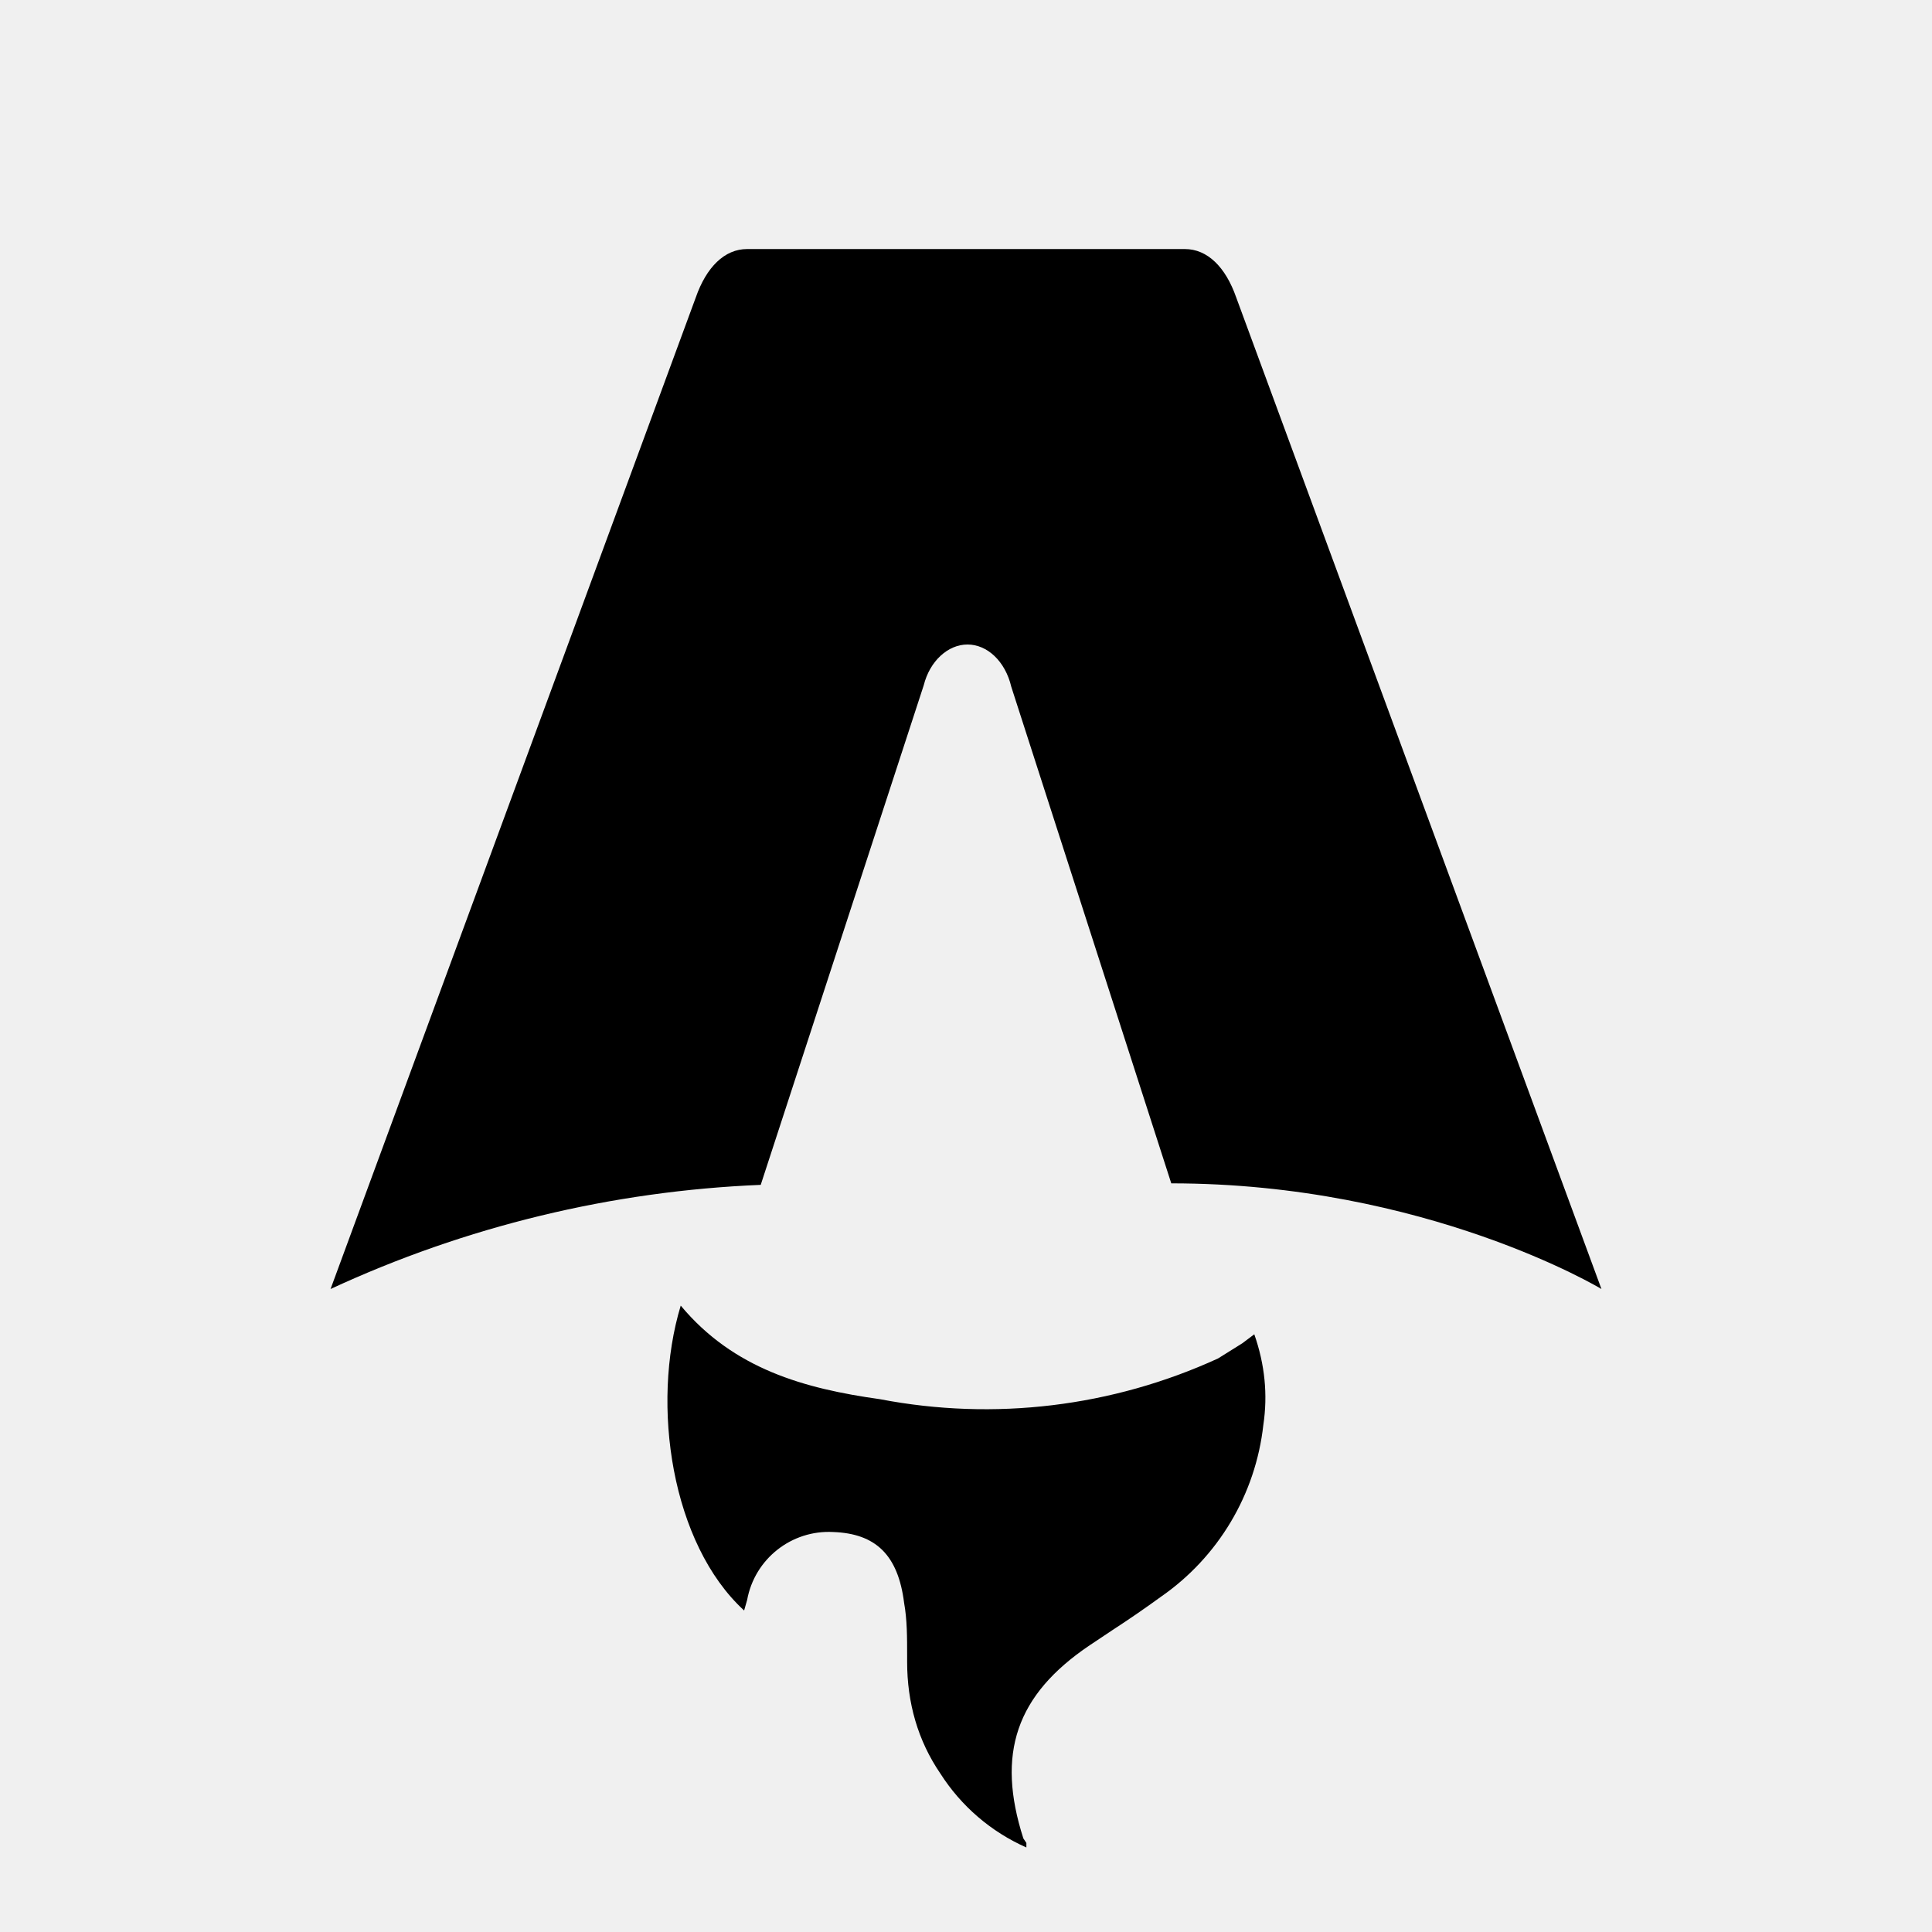
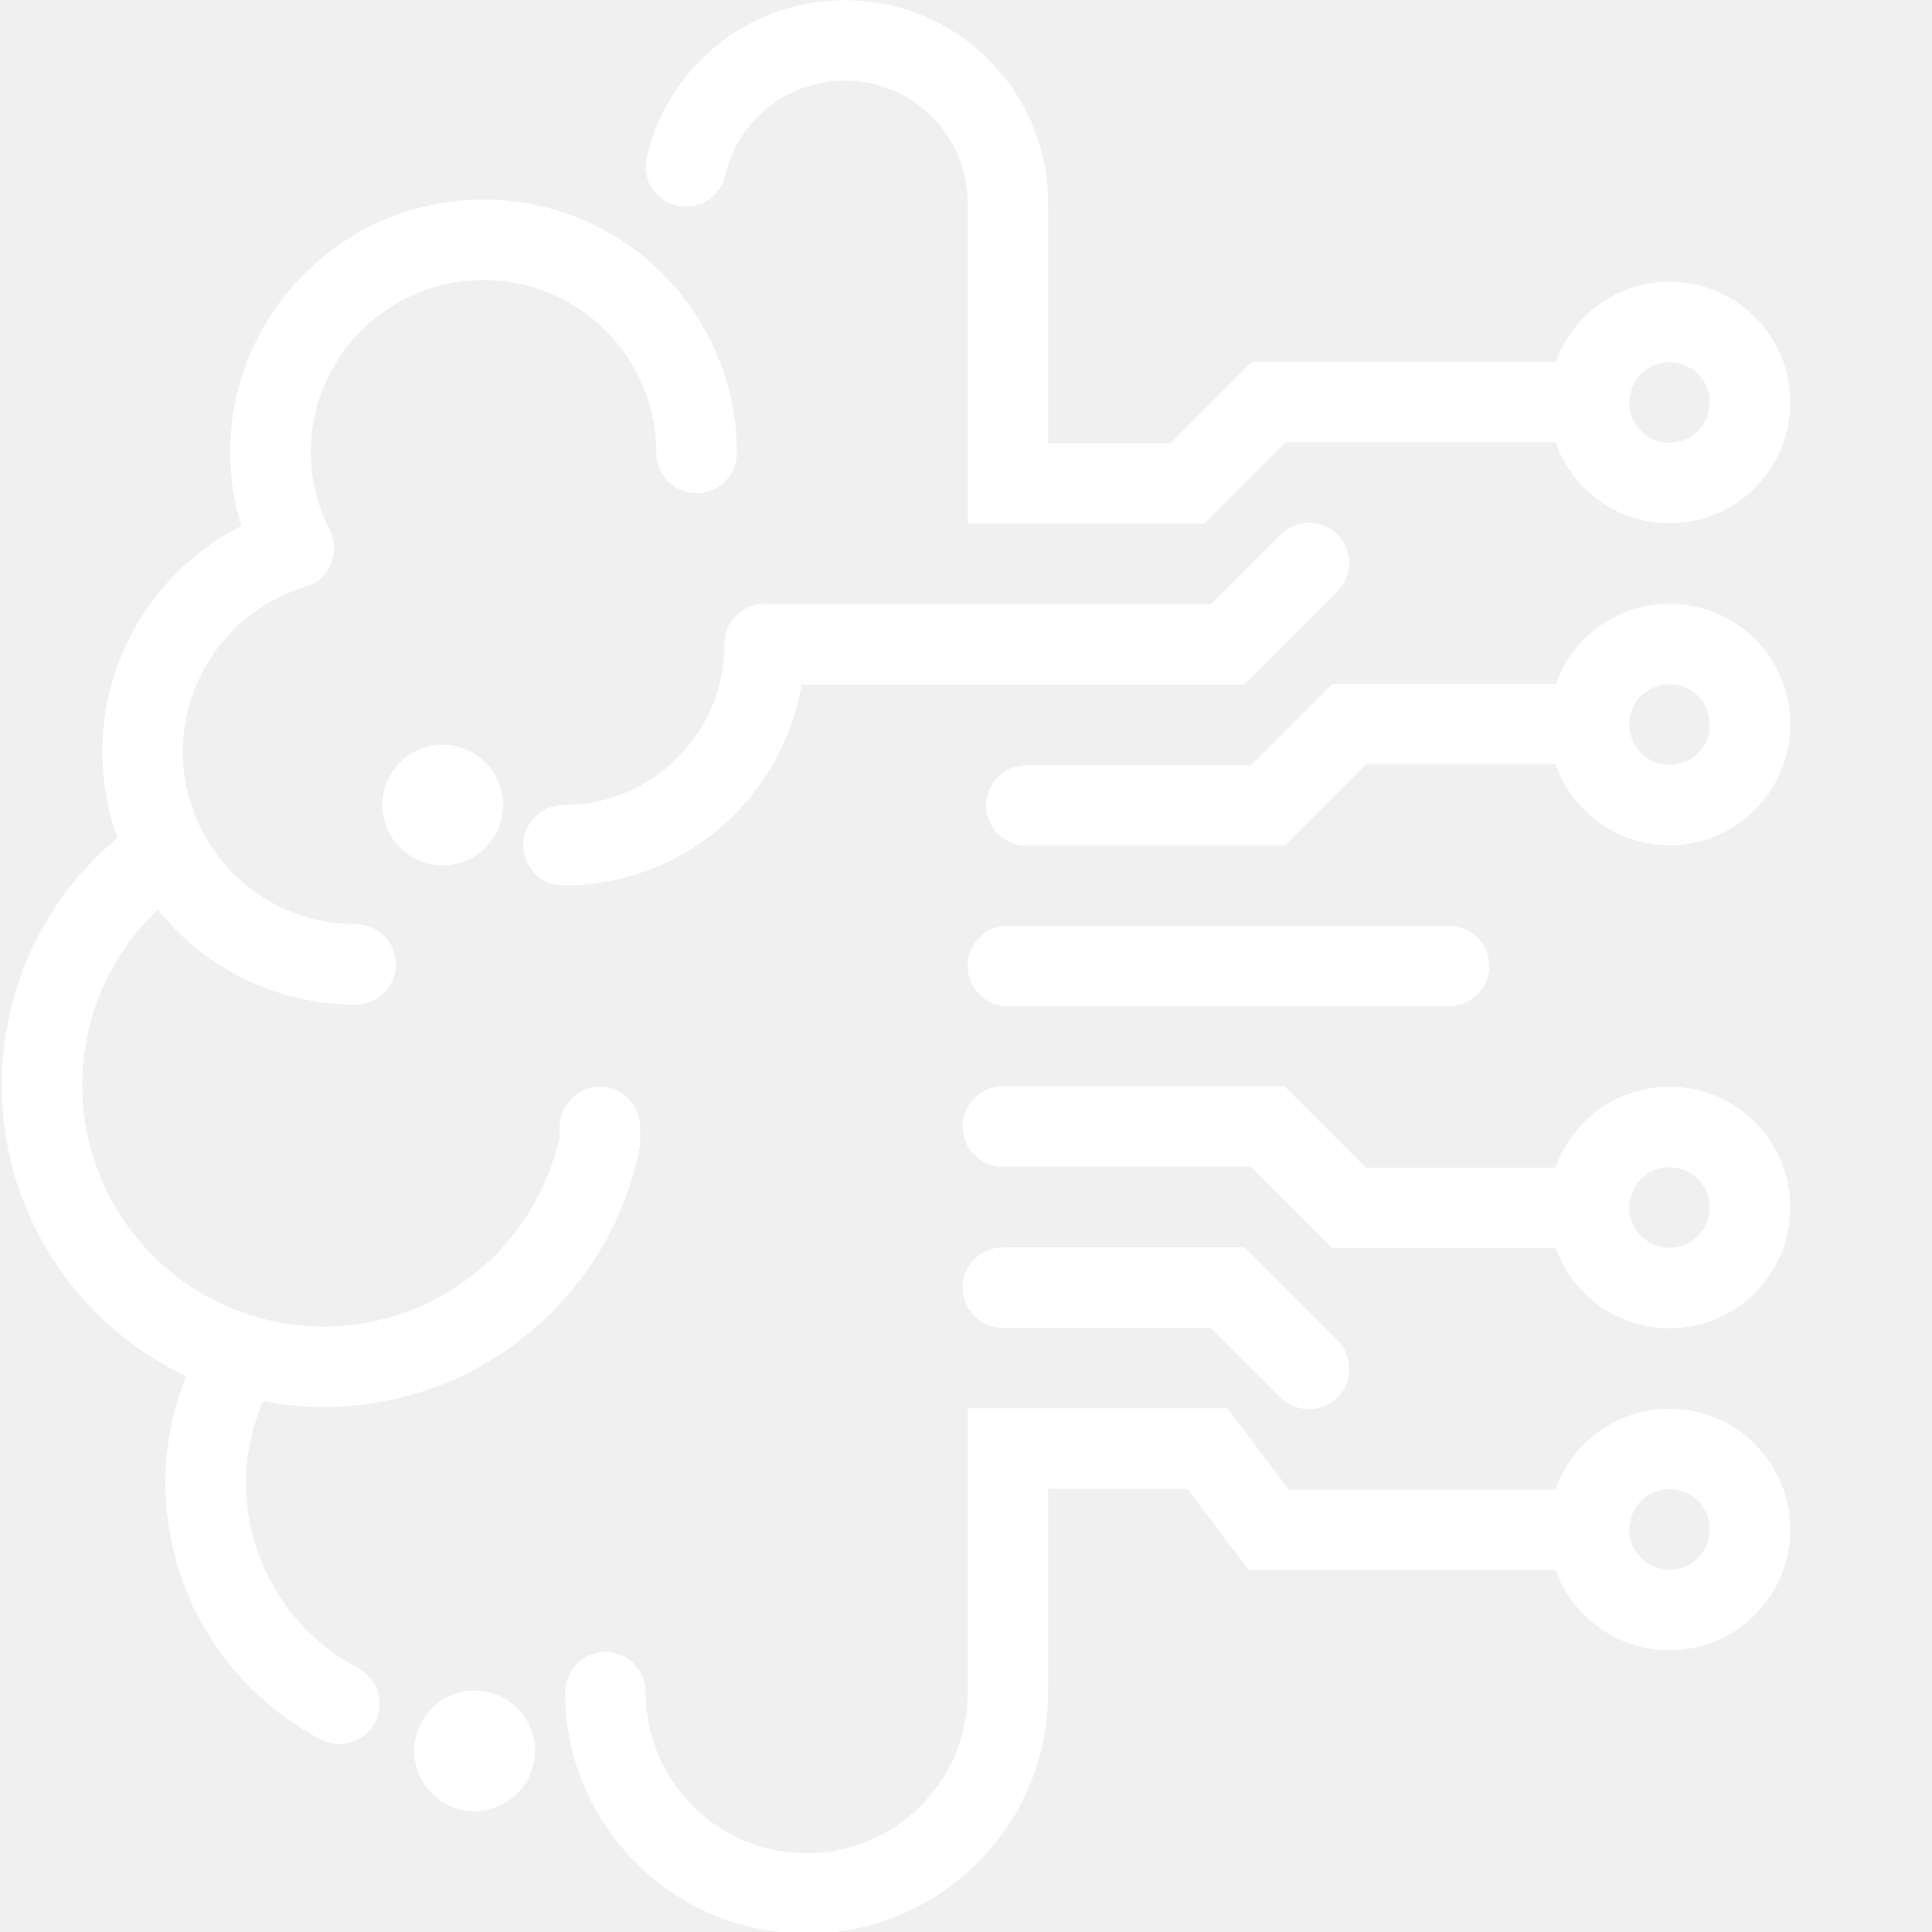
- <svg xmlns="http://www.w3.org/2000/svg" fill="none" viewBox="0 0 128 128">
-   <path d="M50.4 78.5a75.1 75.1 0 0 0-28.5 6.9l24.2-65.7c.7-2 1.9-3.2 3.4-3.2h29c1.5 0 2.7 1.2 3.4 3.2l24.2 65.7s-11.6-7-28.5-7L67 45.5c-.4-1.7-1.6-2.8-2.9-2.8-1.3 0-2.5 1.1-2.9 2.7L50.4 78.5Zm-1.1 28.2Zm-4.2-20.2c-2 6.6-.6 15.8 4.2 20.2a17.5 17.5 0 0 1 .2-.7 5.5 5.5 0 0 1 5.7-4.5c2.8.1 4.3 1.5 4.7 4.7.2 1.1.2 2.3.2 3.5v.4c0 2.7.7 5.2 2.2 7.4a13 13 0 0 0 5.7 4.9v-.3l-.2-.3c-1.8-5.6-.5-9.5 4.4-12.8l1.5-1a73 73 0 0 0 3.2-2.2 16 16 0 0 0 6.8-11.4c.3-2 .1-4-.6-6l-.8.6-1.6 1a37 37 0 0 1-22.4 2.7c-5-.7-9.7-2-13.2-6.2Z" />
+ <svg xmlns="http://www.w3.org/2000/svg" width="800px" height="800px" viewBox="0 0 48 48" data-name="Layer 1" id="Layer_1" fill="#FFFFFF" stroke="#FFFFFF">
+   <g id="SVGRepo_bgCarrier" stroke-width="0" />
+   <g id="SVGRepo_tracerCarrier" stroke-linecap="round" stroke-linejoin="round" />
+   <g id="SVGRepo_iconCarrier">
+     <defs>
+       <style> .cls-1, .cls-2 { fill: none; stroke: #FFFFFF; stroke-linecap: round; stroke-width: 2px; } .cls-1 { stroke-linejoin: round; } .cls-2 { stroke-miterlimit: 10; } .cls-3 { fill: #FFFFFF; } </style>
+     </defs>
+     <g>
+       <g>
+         <path class="cls-1" d="M17.306,11.252a5.294,5.294,0,1,0-10.588,0,5.237,5.237,0,0,0,.584,2.37A5.28,5.28,0,0,0,8.836,23.958" />
+         <path class="cls-2" d="M3.582,21.563a7,7,0,1,0,11.322,6.783V28" />
+         <path class="cls-1" d="M8.431,42.329A6.216,6.216,0,0,1,5.108,36.825a6.15,6.15,0,0,1,.686-2.783" />
+         <path class="cls-2" d="M19,16a5,5,0,0,1-5,5" />
+         <g>
+           <polyline class="cls-2" points="19 16.01 30.5 16.01 32.521 13.99" />
+           <polyline class="cls-2" points="25.5 20.01 31.5 20.01 33.521 17.99 39 17.99" />
+           <polyline class="cls-2" points="24.917 31.99 30.5 31.99 32.521 34.01" />
+           <polyline class="cls-2" points="24.917 27.99 31.5 27.99 33.521 30.01 39 30.01" />
+           <path class="cls-2" d="M39,38.01H31.521l-1.521-2.021-4.959 0v6.052a5,5,0,0,1-10,0" />
+         </g>
+         <path class="cls-2" d="M17.042,4.134a4.053,4.053,0,0,1,8,.918V12.01l4.459 0L31.521,9.99H39" />
+         <line class="cls-2" x1="36" x2="25.042" y1="24" y2="24" />
+         <circle class="cls-3" cx="11" cy="20" r="1" />
+         <circle class="cls-3" cx="11.792" cy="43.5" r="1" />
+       </g>
+       <circle class="cls-2" cx="41.479" cy="10" r="2" />
+       <circle class="cls-2" cx="41.479" cy="18" r="2" />
+       <circle class="cls-2" cx="41.479" cy="30" r="2" />
+       <circle class="cls-2" cx="41.479" cy="38" r="2" />
+     </g>
+   </g>
  <style>
-         path { fill: #000; }
-         @media (prefers-color-scheme: dark) {
-             path { fill: #FFF; }
-         }
-     </style>
+   path { fill: #000000; } /* Nero quando la scheda del browser è CHIARA */
+   @media (prefers-color-scheme: dark) {
+     path { fill: #ffffff; } /* Bianco quando la scheda del browser è SCURA */
+   }
+ </style>
</svg>
